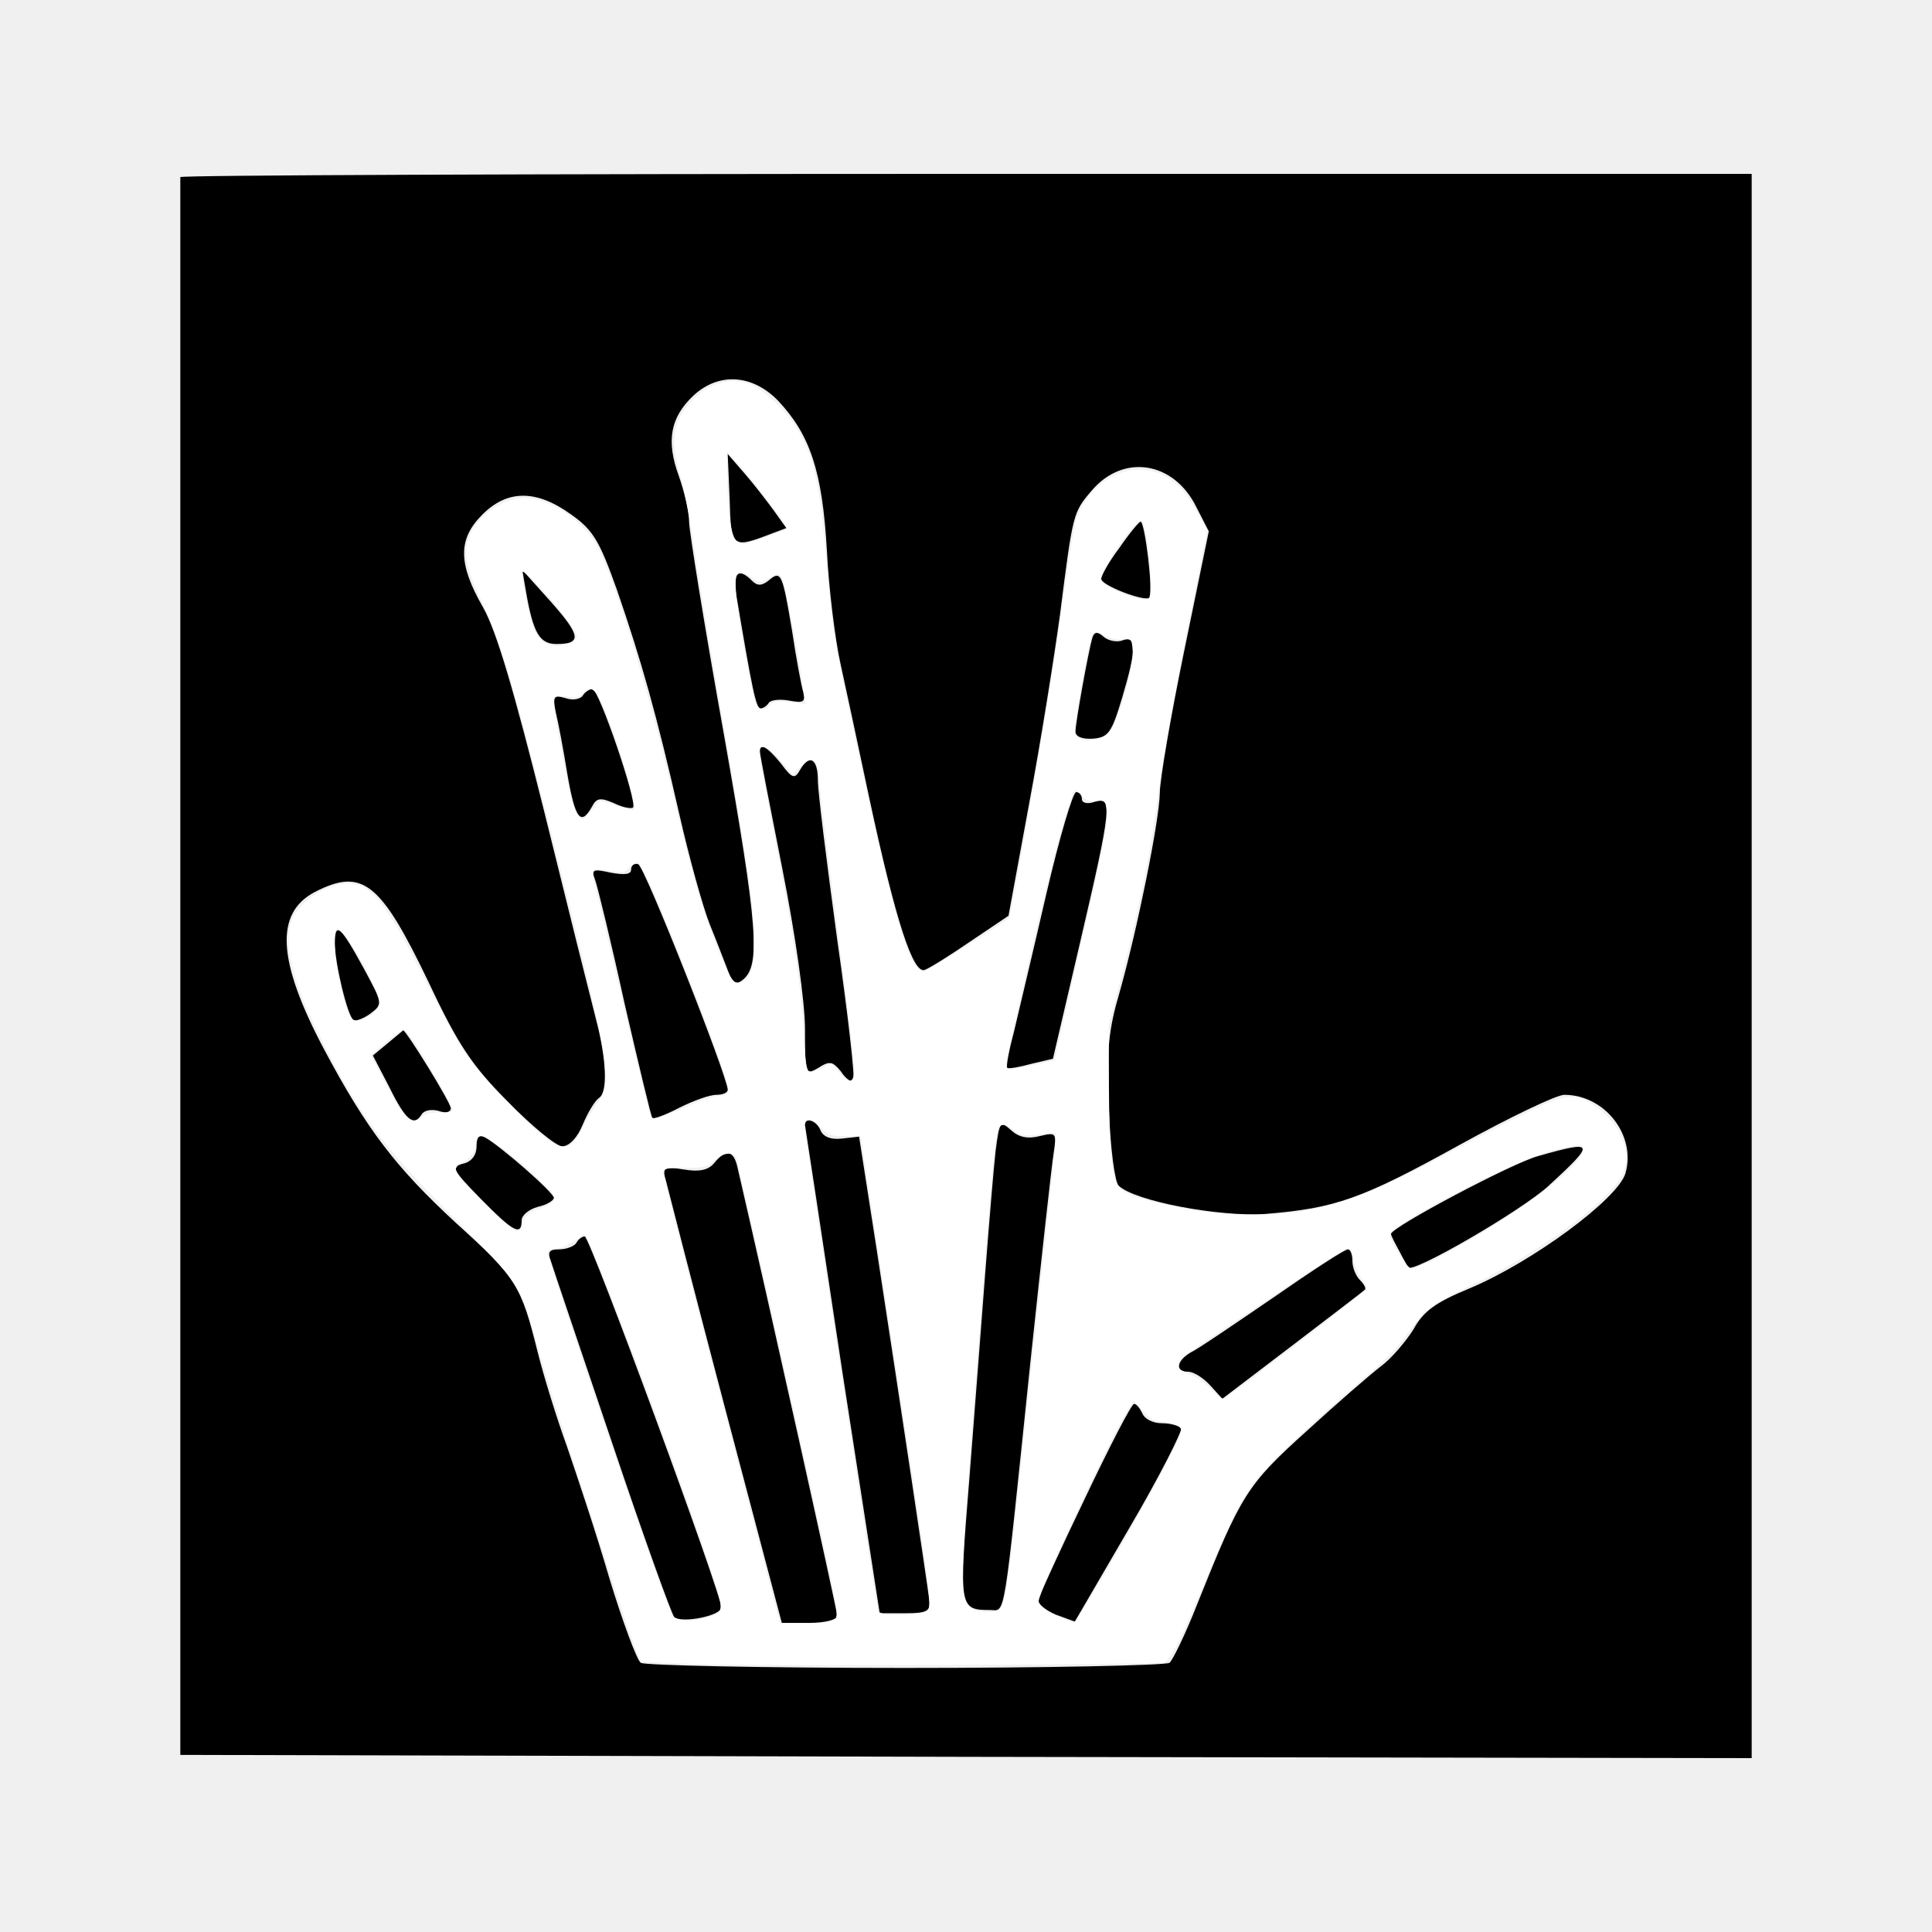
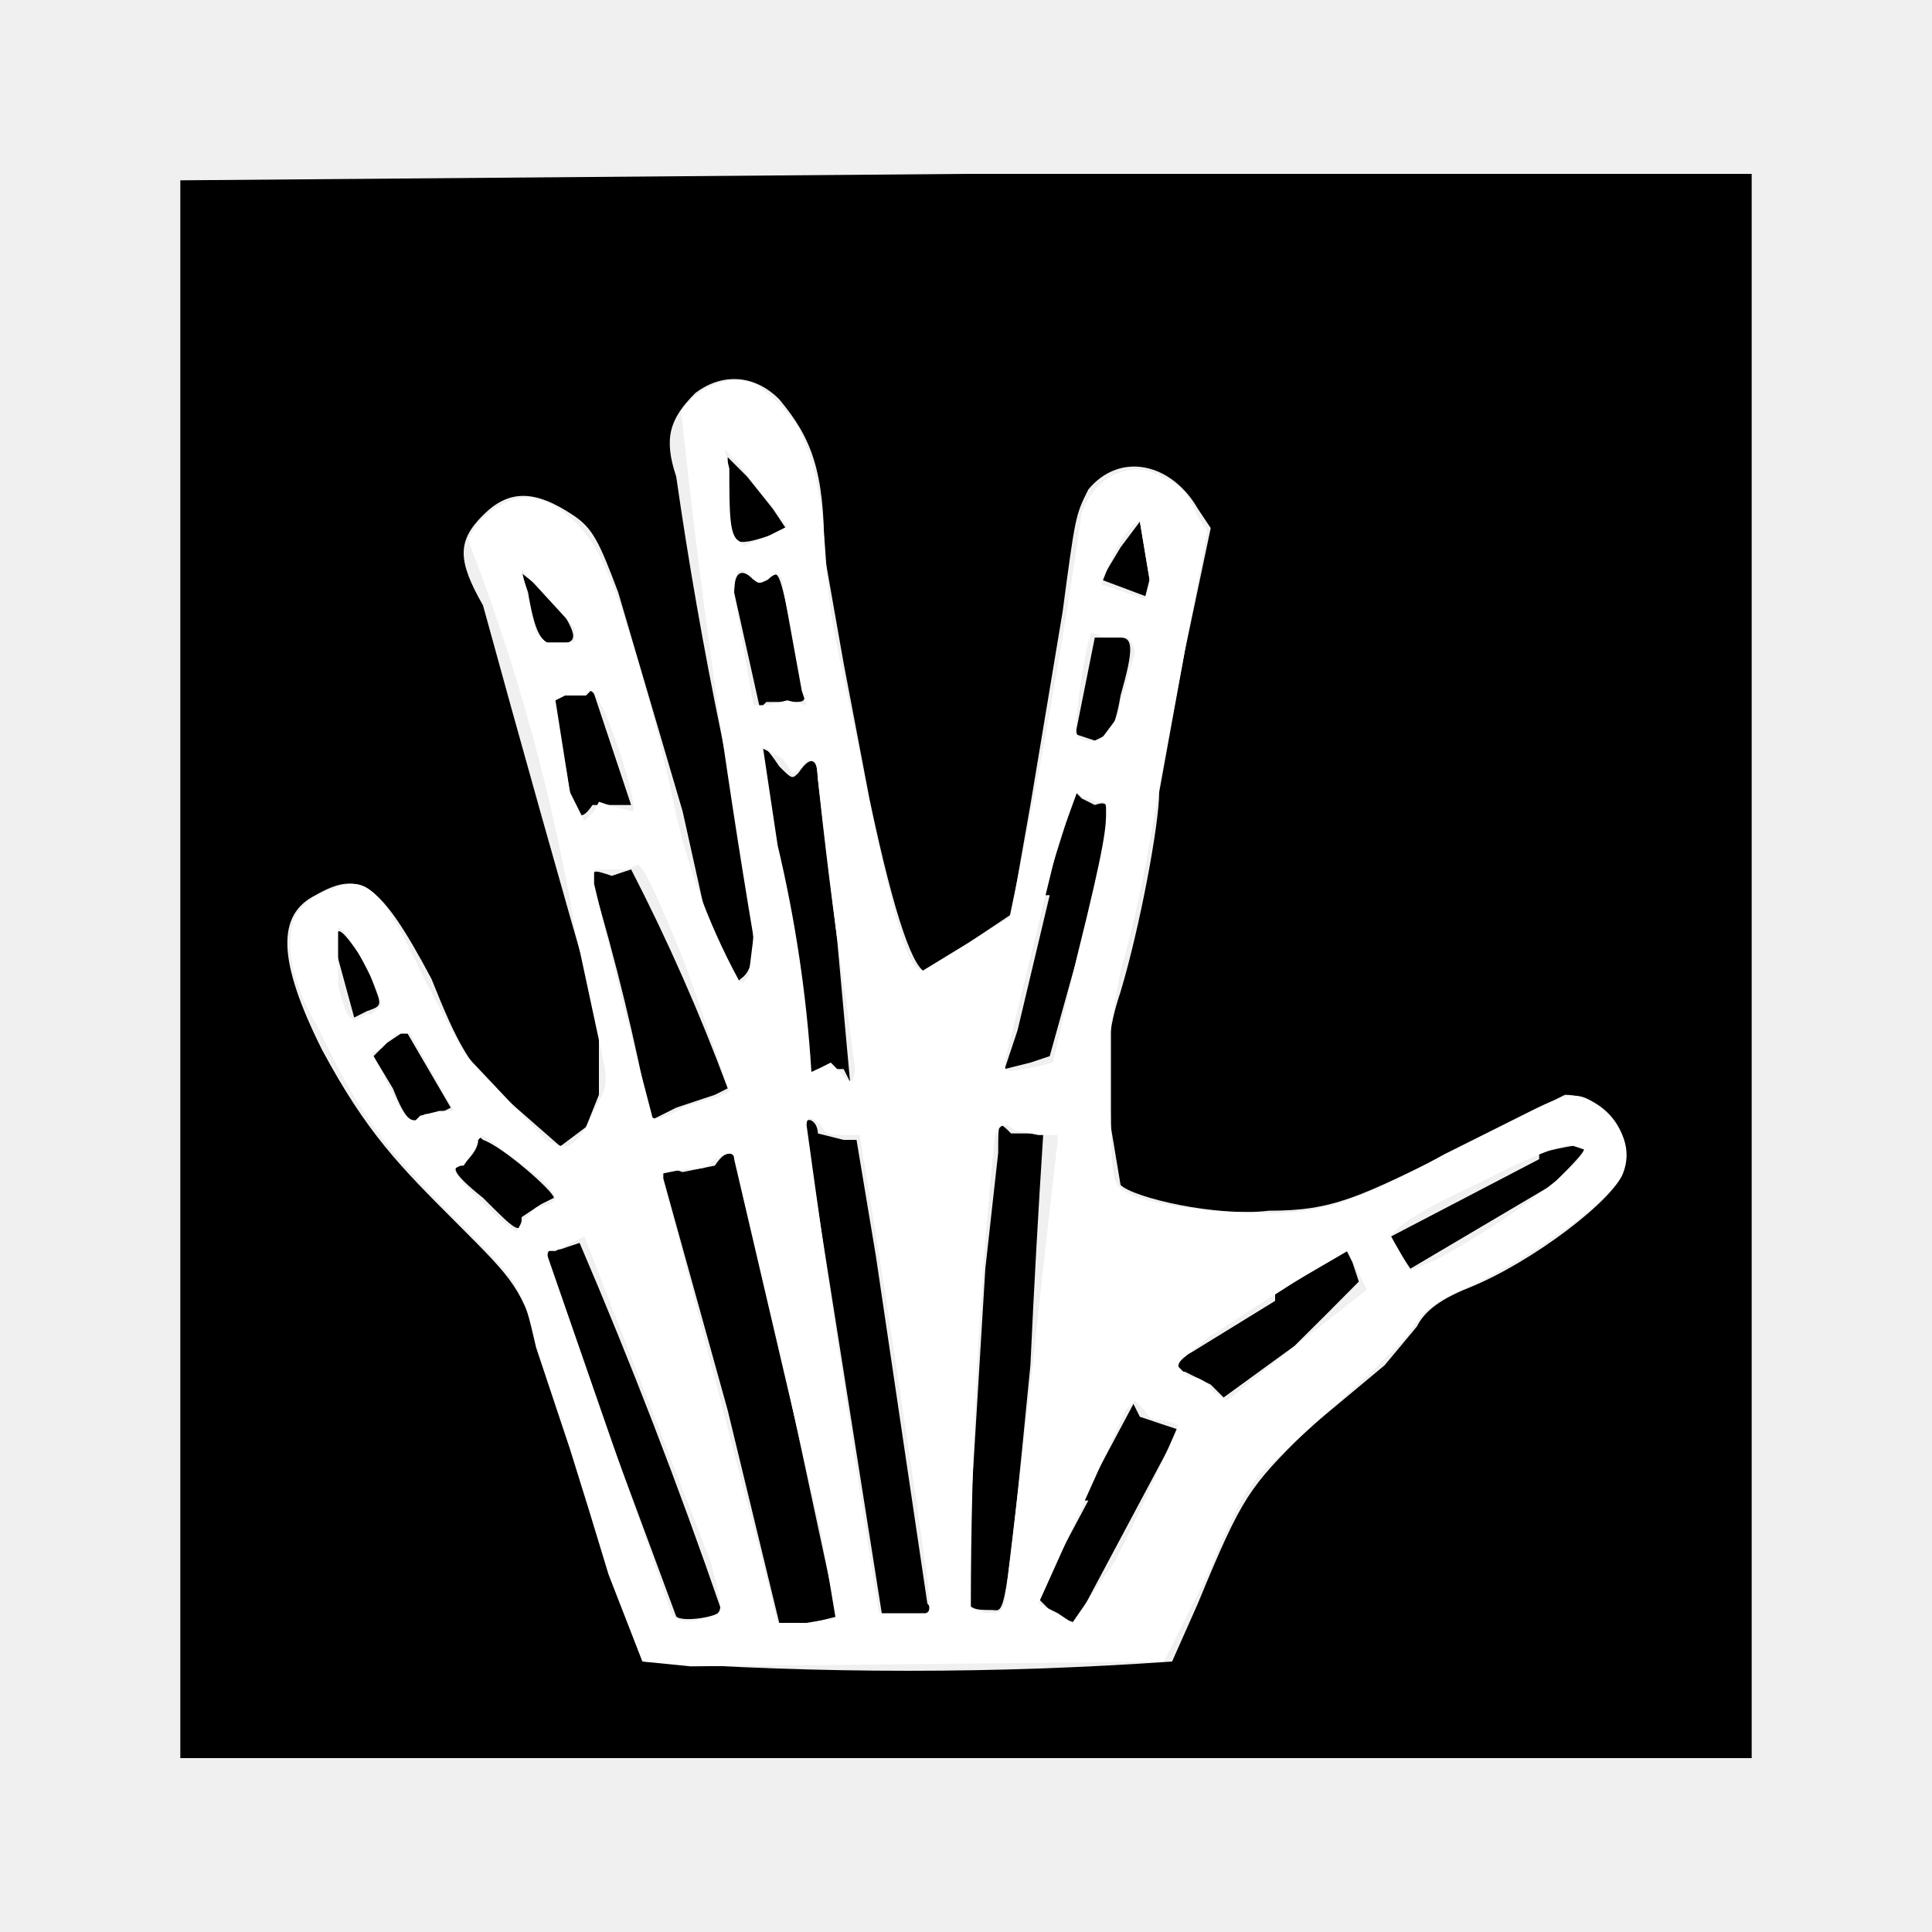
<svg xmlns="http://www.w3.org/2000/svg" width="400" height="400" version="1.0" viewBox="0 0 300 300">
-   <path d="M28 27.5v245l122 .3 122 .2V27H150c-67.1 0-122 .2-122 .5zm92.8 34.7c5 5.3 6.9 11 7.6 23.3.3 6 1.3 13.9 2.1 17.5.8 3.6 2.8 13 4.5 21 4.1 19.1 6.8 27.3 8.6 26.6.8-.3 4-2.3 7.2-4.5l5.8-3.9 3.2-17.4c1.8-9.6 3.9-22.8 4.8-29.4 2-15.7 2-15.8 4.9-19.2 4.9-5.8 12.8-4.6 16.3 2.6l1.9 3.7-3.8 18.5c-2.1 10.2-3.8 20.1-3.8 22.1-.1 4.5-3.5 21.2-6.2 30.8-1.8 6.1-2.1 9.2-1.7 18.3.2 6 .9 11.3 1.5 11.9 2.4 2.4 15.7 4.9 22.8 4.4 10.9-.9 14.9-2.3 30.1-10.7 7.8-4.3 15.1-7.8 16.3-7.8 6.3 0 11.2 6.3 9.5 12.2-1.2 4-14.5 13.8-24.3 17.9-5.1 2.1-7.1 3.5-8.6 6.3-1.2 1.9-3.4 4.5-5 5.7-1.7 1.3-6.9 5.8-11.7 10.2-9.2 8.3-10.1 9.8-16.9 26.8-1.8 4.6-3.8 8.7-4.3 9.1-.6.4-19.1.8-41.1.8s-40.5-.4-41-.8c-.6-.4-2.8-6.3-4.9-13.2-2-6.9-5.1-16.1-6.6-20.5-1.6-4.4-3.6-10.9-4.5-14.5-2.6-10.4-3.2-11.5-12.7-20.1-9.3-8.6-13.8-14.4-20.5-27-7.2-13.6-7.7-21.1-1.4-24.4 7.4-3.8 10.2-1.5 17.6 13.9 4.6 9.8 6.8 13.1 12.4 18.7 3.7 3.8 7.5 6.9 8.4 6.9 1.1 0 2.4-1.4 3.2-3.4.8-1.9 1.9-3.7 2.5-4.1 1.4-.9 1.2-6-.5-12.4-.8-3.1-4.4-17.5-8-32.1-4.7-18.8-7.4-28-9.5-31.7-3.9-6.8-3.9-10.6-.1-14.4 3.9-3.9 8.4-3.9 13.8 0 3.4 2.4 4.4 4.1 7.1 11.7 3.8 11 6.2 19.5 9.7 34.9 1.5 6.6 3.6 14.2 4.7 17 1.1 2.7 2.4 6.1 2.9 7.4.7 1.8 1.2 2.1 2.3 1.2 2.7-2.3 2.3-8.1-3-38.1-3-16.7-5.4-31.6-5.4-33 0-1.4-.7-4.6-1.6-7.1-2-5.5-1.3-9.1 2.3-12.5 3.9-3.6 9.1-3.3 13.1.8z" />
-   <path d="M113.3 77.5c.2 7.6.4 7.7 6.4 5.4l2.4-.9-2-2.8c-1.1-1.5-3.1-4.1-4.5-5.7l-2.6-3 .3 7zM173.8 85.1c-1.6 2.1-2.8 4.3-2.8 4.8 0 1 6.8 3.6 7.5 2.9.6-.6-.7-11.8-1.4-11.8-.3.1-1.8 1.9-3.3 4.1zM81.7 92c1.1 6.3 2.1 8 4.7 8 4 0 3.8-1.3-.9-6.6l-4.4-4.9.6 3.5zM114.3 92.2c2.5 14.9 3.1 17.8 3.8 17.8.4 0 1-.4 1.3-.9.3-.4 1.7-.6 3.2-.3 2.2.4 2.5.2 2.1-1.4-.3-1.1-1.1-5.3-1.7-9.4-1.5-8.9-1.7-9.5-3.6-7.9-1.1.9-1.8.9-2.6.1-2.1-2.1-3-1.3-2.5 2zM169.6 99.1c-.6 2.1-2.6 13.1-2.6 14.5 0 .8 1.1 1.2 2.7 1.1 2.4-.2 2.9-.9 4.5-6.2 2.3-7.7 2.3-9.9.2-9.1-.9.4-2.3.1-3-.5-1-.9-1.5-.8-1.8.2zM90.5 108c-.4.6-1.6.8-2.7.4-1.8-.5-2-.3-1.5 2.2.4 1.6 1.2 5.9 1.8 9.6 1.2 7 2.1 8.1 3.8 5.1.7-1.4 1.3-1.5 3.4-.6 1.4.7 2.7.9 3 .7.7-.8-5.3-18.4-6.3-18.4-.5 0-1.2.5-1.5 1zM118 116.7c0 .5 1.6 8.7 3.5 18.3 2 10.1 3.5 20.6 3.5 24.8 0 7 .1 7.2 2.1 6 1.7-1.1 2.2-1 3.5.6.7 1.1 1.6 1.7 1.9 1.4.3-.2-.8-10.1-2.5-21.9-1.6-11.8-3-22.9-3-24.7 0-3.4-1.3-4.2-2.8-1.6-.8 1.4-1.2 1.3-2.9-1-2.1-2.6-3.3-3.3-3.3-1.9zM162.5 138.7c-2 8.7-4.3 18.3-5 21.3-.8 3-1.3 5.6-1.1 5.8.2.2 1.9-.1 3.7-.6l3.4-.8 4.2-18c4.9-21 5.1-22.8 2.3-21.9-1.1.4-2 .2-2-.4 0-.6-.4-1.1-.9-1.1s-2.6 7.1-4.6 15.7zM98 135c0 .8-1 .9-3.2.5-2.7-.6-3-.5-2.4 1.1.4 1.1 2.5 9.7 4.6 19.3 2.2 9.5 4.1 17.5 4.3 17.7.2.2 2.1-.5 4.2-1.6 2.2-1.1 4.7-2 5.7-2s1.8-.3 1.8-.8c-.1-2.2-12.9-34.7-13.9-35-.6-.2-1.1.2-1.1.8zM52 146.5c0 3.1 2 11.4 2.9 11.9.3.2 1.5-.2 2.6-1 2-1.5 1.9-1.6-1-7-3.6-6.6-4.5-7.4-4.5-3.9zM60.2 162l-2.3 1.9 2.6 5c2.5 5.1 3.8 6.1 5 4.1.4-.6 1.5-.8 2.6-.5 1.1.4 1.9.2 1.9-.4 0-.9-7-12.2-7.4-12.1-.1.1-1.1.9-2.4 2zM125 174.7c.1.5 2.7 17.7 5.8 38.3l5.8 37.5h4c3.3 0 3.9-.3 3.7-2-.3-2.5-4.4-29.9-8.1-54l-2.8-18-2.7.3c-1.7.2-2.9-.3-3.3-1.3-.6-1.5-2.4-2.1-2.4-.8zM154.6 178.7c-.3 2.6-1 11.1-1.6 18.8-.6 7.7-1.7 22.3-2.5 32.4-1.6 19.7-1.6 20.1 3.2 20.1 2.5 0 2 2.8 6.3-38.5 1.7-16 3.3-30.5 3.6-32.4.5-3.2.4-3.3-2.1-2.7-1.9.5-3.3.2-4.5-.9-1.7-1.5-1.8-1.4-2.4 3.2zM74 178c0 1.4-.8 2.4-2.1 2.7-1.9.5-1.6 1 2.7 5.4 5.1 5.2 6.4 5.9 6.4 3.4 0-.8 1.1-1.7 2.5-2.1 1.4-.3 2.5-1 2.5-1.4 0-.8-8.1-7.9-10.7-9.4-.9-.5-1.3 0-1.3 1.4zM238.9 179.5c-4.1 1.1-22.9 11.1-22.9 12.1 0 .3.6 1.4 1.3 2.7.6 1.2 1.3 2.3 1.3 2.5.6 1.1 17.8-8.9 21.9-12.7 7.3-6.7 7.2-7.1-1.6-4.6zM110.9 180.6c-.9 1.1-2.3 1.4-4.7 1-3.1-.5-3.4-.3-2.8 1.7.3 1.2 4.4 17.2 9.2 35.4l8.8 33.3h4.3c2.4 0 4.3-.5 4.3-1.1 0-.8-10.8-49.4-15.5-69.7-.6-2.6-1.8-2.8-3.6-.6zM89.5 193c-.3.5-1.5 1-2.7 1-1.5 0-1.8.4-1.3 1.7.3 1 4.6 13.7 9.5 28.2 4.9 14.6 9.3 26.8 9.7 27.2 1.2 1 7.3-.2 7.3-1.5.1-1.9-20.4-57.6-21.2-57.6-.4 0-1 .4-1.3 1zM197.7 201.5c-6 4.1-11.7 8-12.8 8.5-2.2 1.3-2.5 3-.4 3 .8 0 2.3.9 3.4 2.1l1.9 2.1 10.9-8.3c5.9-4.5 11-8.4 11.2-8.6.3-.2-.1-.9-.7-1.5-.7-.7-1.2-2-1.2-3s-.3-1.8-.7-1.8c-.5 0-5.7 3.4-11.6 7.5zM168.5 232.6c-3.9 8.1-7.1 15.2-7.3 15.8-.1.6 1.1 1.6 2.7 2.3l3 1.1 8.5-14.6c4.7-8 8.2-15 8-15.4-.3-.4-1.6-.8-3-.8s-2.7-.7-3-1.5c-.4-.8-.9-1.5-1.3-1.5s-3.8 6.6-7.6 14.6z" />
-   <path d="M143.284 344.504c-5.747-.233-10.482-.47-10.524-.524-.68-.891-3.292-8.28-6.475-18.308A2114.684 2114.684 0 0 0 117.912 300c-2.416-7.224-5.359-16.723-6.539-21.109-3.43-12.755-3.614-13.036-17.291-26.652-14.928-14.86-20.028-21.829-28.4-38.806-5.383-10.916-7.093-18.57-5.174-23.163 1.129-2.7 4.506-5.478 8.123-6.68 7.04-2.338 10.063.68 19.427 19.401 2.872 5.743 6.41 12.282 7.863 14.531 2.957 4.582 12.684 14.894 17.116 18.148 3.77 2.767 5.38 2.338 7.554-2.014.836-1.674 2.292-4.156 3.234-5.516 1.651-2.383 1.701-2.663 1.38-7.694-.24-3.776-1.923-11.588-6.078-28.207-12.087-48.345-14.974-58.478-19.18-67.321-3.106-6.529-3.877-9.515-3.214-12.453 1.099-4.874 6.915-9.44 11.926-9.364 4.992.075 11.719 4.424 14.693 9.5 3.468 5.916 10.505 28.683 15.85 51.28 4.148 17.533 6.118 24.366 9.342 32.416 2.272 5.67 3.045 7.022 4.105 7.172.892.127 1.648-.338 2.388-1.469.881-1.347 1.074-2.826 1.038-7.947-.05-7.14-1.014-13.816-6.854-47.486-2.278-13.134-4.812-28.448-5.63-34.03-.818-5.582-2.038-11.895-2.71-14.03-1.833-5.818-1.719-9.554.398-12.978 3.266-5.283 8.765-7.737 13.693-6.11 2.75.907 7.309 5.05 9.762 8.874 3.63 5.655 4.985 11.524 6.304 27.285 1.243 14.848 1.47 16.223 6.579 39.944 7.65 35.518 10.698 45.672 13.704 45.672.505 0 15.999-9.794 17.549-11.093.578-.485 8.164-44.313 10.554-60.974 2.983-20.799 3.06-21.229 4.253-23.597 3.698-7.34 11.636-10.377 17.756-6.79 2.806 1.644 4.286 3.4 6.906 8.19l1.592 2.91-4.343 21.553c-2.388 11.854-4.902 26.028-5.586 31.498-1.53 12.248-3.96 24.524-7.64 38.602l-2.81 10.746.043 13.134c.045 13.89.728 19.634 2.489 20.934 3.352 2.474 17.17 5.155 26.722 5.186 13.545.043 22.056-2.586 40.69-12.57 6.187-3.316 14.143-7.408 17.678-9.094 7.464-3.559 9.463-3.609 13.743-.344 4.718 3.599 6.718 8.61 5.232 13.11-1.701 5.157-16.89 16.525-31.094 23.275-8.598 4.086-10.277 5.371-14.01 10.73-1.314 1.886-4.403 5.126-6.866 7.201-9.518 8.02-20.134 17.833-23.112 21.363-3.815 4.523-6.15 8.916-10.901 20.508-5.753 14.035-7.751 18.056-9.191 18.489-1.842.553-85.315.847-97.691.343zm29.45-9.131c.948-.694.743-2.018-2.887-18.657-5.107-23.41-16.958-75.883-17.395-77.021-.522-1.361-2.84-1.059-4.634.604-1.419 1.314-2.142 1.492-6.058 1.492-3.84 0-4.445.143-4.439 1.045.007.918 4.43 18.027 20.061 77.608l4.11 15.668 5.11.004c3.153.002 5.501-.282 6.131-.743zm57.854-12.735c4.182-7.197 9.152-16.12 11.045-19.828 3.335-6.533 3.406-6.77 2.283-7.612-.638-.478-2.079-.87-3.203-.87-1.588 0-2.488-.484-4.028-2.165l-1.983-2.165-1.27 2.016c-3.778 5.994-18.621 37.927-18.388 39.559.122.856 1.237 1.785 3.463 2.884 1.806.892 3.553 1.542 3.881 1.444.328-.098 4.018-6.067 8.2-13.263zm-84.235 12.274c3.746-1.04 3.75-1.245.256-11.66-7.76-23.135-24.625-67.73-25.613-67.73-.092 0-1.077.672-2.19 1.493-1.113.82-2.777 1.492-3.698 1.492-1.052 0-1.675.317-1.675.852 0 1.92 23.83 71.53 25.656 74.94.744 1.39 3.6 1.63 7.264.613zm45.534-1.366c1.2-.877 1.13-1.405-9-67.725l-4.673-30.597h-3.336c-2.955 0-3.52-.205-4.933-1.791-1.92-2.155-3.378-2.334-3.378-.416 0 1.202 3.169 22.366 12.532 83.7 1.353 8.865 2.571 16.455 2.707 16.865.343 1.039 8.651 1.01 10.08-.036zm15.823-1.715c.832-2.387 1.737-9.803 5.124-41.98 1.486-14.12 3.37-31.552 4.188-38.74.817-7.187 1.485-13.862 1.485-14.834v-1.767l-3.447.4c-2.953.343-3.671.223-5.02-.837-2.242-1.764-3.281-1.566-3.686.703-.62 3.47-1.516 13.884-4.225 49.105-3.397 44.162-3.477 46.711-1.532 48.656.832.833 1.99 1.194 3.822 1.194 2.417 0 2.682-.152 3.29-1.9zm60.875-53.59c7.92-6.056 14.4-11.253 14.4-11.547 0-.295-.515-1.19-1.144-1.99-.63-.8-1.325-2.522-1.545-3.826-.267-1.577-.712-2.37-1.331-2.37-.512 0-5.794 3.288-11.739 7.307A3382.11 3382.11 0 0 1 250.3 277.19c-3.366 2.238-6.16 4.323-6.21 4.633-.049.31-.116.859-.149 1.218-.033.358 1.015 1.02 2.329 1.468 1.313.45 3.328 1.855 4.477 3.123 1.15 1.269 2.393 2.153 2.764 1.964.37-.188 7.154-5.298 15.075-11.355zm28.594-17.58c14.449-7.292 30.582-19.215 30.582-22.602 0-1.018-.29-1.102-2.537-.74-4.96.797-11.621 3.42-21.082 8.3-11.053 5.702-16.383 8.972-16.375 10.045.01 1.42 3.6 7.023 4.499 7.023.494 0 2.705-.912 4.913-2.026zm-188.922-7.467c.276-1.382.892-1.94 3.051-2.764 4.588-1.753 4.61-2.243.278-6.3-5.286-4.952-10.59-8.906-11.944-8.906-.749 0-1.135.42-1.135 1.233 0 1.862-1.097 3.536-2.722 4.154-.815.31-1.457 1.037-1.457 1.65 0 1.305 11.372 12.664 12.678 12.664.52 0 1.051-.735 1.25-1.731zm-20.97-21.961c.757-.686 1.96-.962 3.778-.868 1.942.1 2.666-.087 2.666-.69 0-.834-6.855-12.605-8.914-15.308-1.056-1.386-1.173-1.408-2.515-.473-.773.54-2.347 1.782-3.496 2.762l-2.09 1.78 2.924 5.559c2.952 5.611 4.849 8.244 5.94 8.244.327 0 1.095-.453 1.706-1.006zm55.101-2.21c2.627-1.178 5.523-2.146 6.437-2.15.913-.004 1.795-.359 1.96-.788.393-1.025-2.843-10.286-9.01-25.786-6.2-15.58-9.014-21.792-9.873-21.792-.366 0-1.112.526-1.657 1.168-.876 1.033-1.334 1.101-3.943.594-1.623-.316-3.165-.36-3.427-.1-.261.262-.199 1.406.139 2.542s3.013 12.353 5.946 24.928c2.932 12.575 5.506 23.145 5.718 23.49.524.846 2.077.422 7.71-2.106zm34.42-8.43c-.091-1.64-.823-8.086-1.626-14.324-4.79-37.202-5.63-44.045-5.63-45.88 0-1.119-.412-2.376-.917-2.795-.768-.637-1.213-.479-2.735.972l-1.818 1.733-2.402-2.836c-1.374-1.623-2.908-2.836-3.586-2.836-1.414 0-1.573-1.256 2.572 20.283 3.792 19.705 5.235 29.576 5.708 39.026.264 5.287.615 7.756 1.13 7.953.41.158 1.638-.174 2.727-.737l1.981-1.025 1.506 1.886c2.201 2.756 3.295 2.254 3.09-1.42zm37.107-.066 4.396-.966 4.882-21.273c5.653-24.634 6.195-27.405 5.946-30.401-.176-2.122-.27-2.208-2.208-2.053-1.477.12-2.252-.163-2.87-1.044-.464-.664-1.061-1.208-1.325-1.208-.455 0-1.84 4.038-3.89 11.343-1.83 6.518-10.488 43.81-10.488 45.172 0 1.66-.031 1.657 5.557.43zM76.5 210.305c.967-.572 1.905-1.626 2.086-2.344.532-2.12-7.028-15.722-8.739-15.722-.992 0-.656 6.568.606 11.831 1.84 7.678 2.482 8.34 6.047 6.235zm46.104-42.665 1.497-1.913 3.226 1.017c1.774.56 3.438 1.017 3.697 1.017 1.177 0-2.161-12.006-5.767-20.746-1.856-4.498-3.058-5.363-4.702-3.382-.6.722-1.393.854-3.357.56-2.484-.372-2.571-.331-2.571 1.206 0 1.558 1.553 10.21 3.308 18.426.847 3.969 1.674 5.727 2.692 5.727.264 0 1.154-.86 1.977-1.912zm105.31-14.843c1.354-.472 2.13-1.355 3.013-3.433 2.004-4.71 3.777-11.933 3.584-14.597-.178-2.466-.232-2.524-2.166-2.37-1.091.086-2.768-.306-3.726-.872-1.098-.65-1.939-.818-2.275-.456-.965 1.038-4.328 20.109-3.712 21.05.839 1.28 2.826 1.534 5.282.678zm-68.466-6.88c.629-.759 1.445-.868 4.037-.545l3.25.406-.322-2.59c-.577-4.657-3.46-20.455-4.094-22.442-.712-2.226-.99-2.305-3.356-.947-1.66.953-1.807.938-3.574-.368-2.75-2.033-3.372-1.239-2.97 3.788.397 4.976 3.15 20.358 3.99 22.303.68 1.573 1.927 1.734 3.039.394zm-40.905-13.055c1.146-.859 1.145-.892-.036-2.958-2.052-3.591-10.126-12.5-10.347-11.417-.288 1.41 1.625 10.4 2.626 12.336.47.91 1.326 1.929 1.9 2.263 1.528.89 4.524.776 5.857-.224zm119.661-12.713c-.005-4.515-1.002-11.532-1.745-12.282-.597-.603-4.015 3.492-6.867 8.229-1.979 3.285-2.056 3.593-1.147 4.597 1.115 1.232 6.42 3.409 8.42 3.455 1.265.03 1.344-.207 1.34-3.999zm-79.249-9.066c2.217-.731 4.03-1.535 4.03-1.787 0-.634-7.07-9.91-10.043-13.177l-2.445-2.686.023 3.88c.05 8.448.783 13.798 2.014 14.699.64.467 1.44.75 1.777.626.338-.124 2.428-.823 4.644-1.555z" style="fill:#fff;stroke-width:.597" transform="scale(.75)" />
+   <path d="M28 28v245h244V27H150L28 28zm93 34c5 6 7 11 7 24l3 17 4 21c4 19 7 27 9 27l7-5 6-4 3-17 5-30c2-15 2-15 4-19 5-6 13-4 17 3l2 3-4 19-4 22c0 5-3 21-6 31-2 6-2 9-2 18l2 12c2 2 15 5 23 4 10 0 14-2 30-10l16-8c6 0 11 6 9 12-1 4-14 14-24 18-5 2-7 4-8 6l-5 6-12 10c-9 9-10 10-17 27l-4 9a585 585 0 0 1-82 0l-5-13a529 529 0 0 0-11-35c-3-10-4-11-13-20s-14-14-21-27c-7-14-7-21-1-24 7-4 10-2 18 13 4 10 6 14 12 19l8 7 4-3 2-5v-12a5283 5283 0 0 1-18-64c-4-7-4-10 0-14s8-4 14 0c3 2 4 4 7 12l10 34 4 18 3 7c1 2 1 2 2 1 3-2 3-8-3-38a668 668 0 0 1-7-40c-2-6-1-9 3-13 4-3 9-3 13 1z" />
+   <path d="M113 78c0 7 1 7 7 5l2-1-2-3-4-5-3-3v7zm61 7-3 5 8 3-2-12-3 4zm-92 7c1 6 2 8 4 8 4 0 4-1 0-7l-5-4 1 3zm32 0 4 18 1-1h4c2 0 2 0 2-2l-2-9c-2-9-2-10-4-8h-2c-2-2-3-1-3 2zm56 7-3 15 3 1c2-1 3-1 4-7 2-7 2-9 0-9h-4zm-79 9h-3c-2 0-2 0-2 3l2 9c1 7 2 8 4 5h6l-6-18-1 1zm27 9a635 635 0 0 0 7 43c0 7 0 7 2 6h4l1 2-2-22-3-25c0-3-1-4-3-1-1 1-1 1-3-1-2-3-3-4-3-2zm45 22-5 21-2 6 4-1 3-1 5-18c5-21 5-22 2-21l-2-1-1-1-5 16zm-65-4-3 1c-3-1-3-1-3 1a370 370 0 0 1 9 37l4-2 6-2 2-1a307 307 0 0 0-15-34zm-46 12 3 11 2-1c3-1 2-1 0-7-4-6-5-7-5-3zm8 15-2 2 3 5c2 5 3 6 5 4h2l2-1-7-12-3 2zm65 13 6 38 6 38h4c3 0 4-1 3-2l-8-54-3-18h-2l-4-1c0-2-2-3-2-1zm30 4-2 18-2 33c-2 20-2 20 3 20 2 0 2 3 6-38a1911 1911 0 0 1 2-36h-5c-2-2-2-2-2 3zm-81-1-2 3c-2 0-2 1 3 5 5 5 6 6 6 3l3-2 2-1c0-1-8-8-11-9-1-1-1 0-1 1zm165 2-23 12 1 2 2 3 22-13c7-7 7-7-2-5zm-128 1-5 1c-3-1-3-1-3 1l10 36 8 33h5l4-1-15-70c-1-2-2-3-4 0zm-21 12-3 1c-2 0-2 0-2 2l10 28 10 27c1 1 7 0 7-1a837 837 0 0 0-22-57zm108 9-13 8c-2 1-3 3-1 3l4 2 2 2 11-8a934 934 0 0 0 10-10l-1-3-1-2-11 7zm-29 31-8 15 3 3 3 1 8-15 8-15-3-1-3-1-1-2-8 15z" />
+   <path d="m143 345-10-1-7-18a2115 2115 0 0 0-8-26l-7-21c-3-13-3-13-17-27-15-15-20-22-28-39-6-10-7-18-5-23 1-2 4-5 8-6 7-3 10 0 19 19l8 15 17 18c4 2 5 2 8-2l3-6c1-2 2-3 1-8l-6-28a411 411 0 0 0-22-80c1-4 7-9 12-9s11 5 14 10c4 6 11 28 16 51a135 135 0 0 0 14 39c1 1 1 0 2-1l1-8a1856 1856 0 0 1-15-109c4-5 9-7 14-6 3 1 7 5 10 9 3 6 5 12 6 28 1 14 2 16 7 40 7 35 10 45 13 45l18-11a1261 1261 0 0 0 15-84c3-8 11-11 17-7 3 1 5 3 7 8l2 3-4 21-6 32c-2 12-4 24-8 38l-2 11v13c0 14 0 20 2 21 3 3 17 5 27 5 13 1 22-2 40-12l18-9c8-4 10-4 14-1 5 4 7 9 5 14s-17 16-31 23c-9 4-10 5-14 11l-7 7-23 21c-4 5-6 9-11 21l-9 18-98 1zm30-10-3-18-18-77c0-2-2-1-4 0-2 2-2 2-6 2l-5 1 20 77 4 16h6l6-1zm58-12a558 558 0 0 0 13-28l-3-1c-2 0-3 0-4-2l-2-2-2 2-18 40 4 2 3 2 9-13zm-85 12c4-1 4-1 1-12l-26-67-2 1-4 2h-2l26 75c1 2 4 2 7 1zm46-1c1-1 1-2-9-68l-5-31h-3c-3 0-4 0-5-2-2-2-3-2-3 0a4760 4760 0 0 0 15 101h10zm16-2 5-42a6142 6142 0 0 1 6-54v-1h-4l-5-1c-2-2-3-1-4 1a968 968 0 0 0-5 98l3 1c3 0 3 0 4-2zm61-54 14-11-1-2-2-4-1-2-12 7a3382 3382 0 0 1-17 11l-6 5v1l2 2c2 0 4 1 5 3l3 2 15-12zm28-17c15-8 31-20 31-23l-3-1c-5 1-11 4-21 9-11 5-16 9-16 10l4 7 5-2zm-189-8 3-3c5-1 5-2 1-6l-12-9-1 1c0 2-2 4-3 5l-2 1c0 2 12 13 13 13l1-2zm-21-22 4-1h3l-9-16h-3l-3 3-2 1 3 6c3 6 4 8 6 8l1-1zm55-2 7-2 2-1-9-26c-6-15-9-21-10-21l-2 1h-7v3l6 25 6 23c0 1 2 1 7-2zm35-8-2-15a1060 1060 0 0 1-6-48c-1-1-2-1-3 1l-2 1-2-3-4-2 3 20a277 277 0 0 1 7 47l2-1 2-1 2 2c2 3 3 2 3-1zm37 0 4-1 5-22c6-24 6-27 6-30 0-2 0-2-2-2l-3-1-1-1-4 11-11 45c0 2 0 2 6 1zM77 210l2-2c0-2-7-16-9-16v12c2 8 3 8 6 6zm46-42 1-2 3 1 4 1c1 0-2-12-6-21-2-4-3-5-4-3h-4l-2 1 3 19 3 6 2-2zm105-15 3-4 4-14c-1-3-1-3-3-3h-3l-3-1c-1 1-4 20-3 21 0 1 2 2 5 1zm-69-7 4-1 4 1-1-3-4-22c0-2-1-3-3-1-2 1-2 1-4-1s-3-1-3 4l4 23h3zm-40-13v-3l-11-12 3 13 2 2h6zm119-13-2-12c0-1-4 3-6 8l-2 5 9 3 1-4zm-79-9 4-2-10-13-3-3 1 4c0 9 0 14 2 15l1 1 5-2z" style="fill:#fff;stroke-width:.597" transform="scale(.75)" />
</svg>
